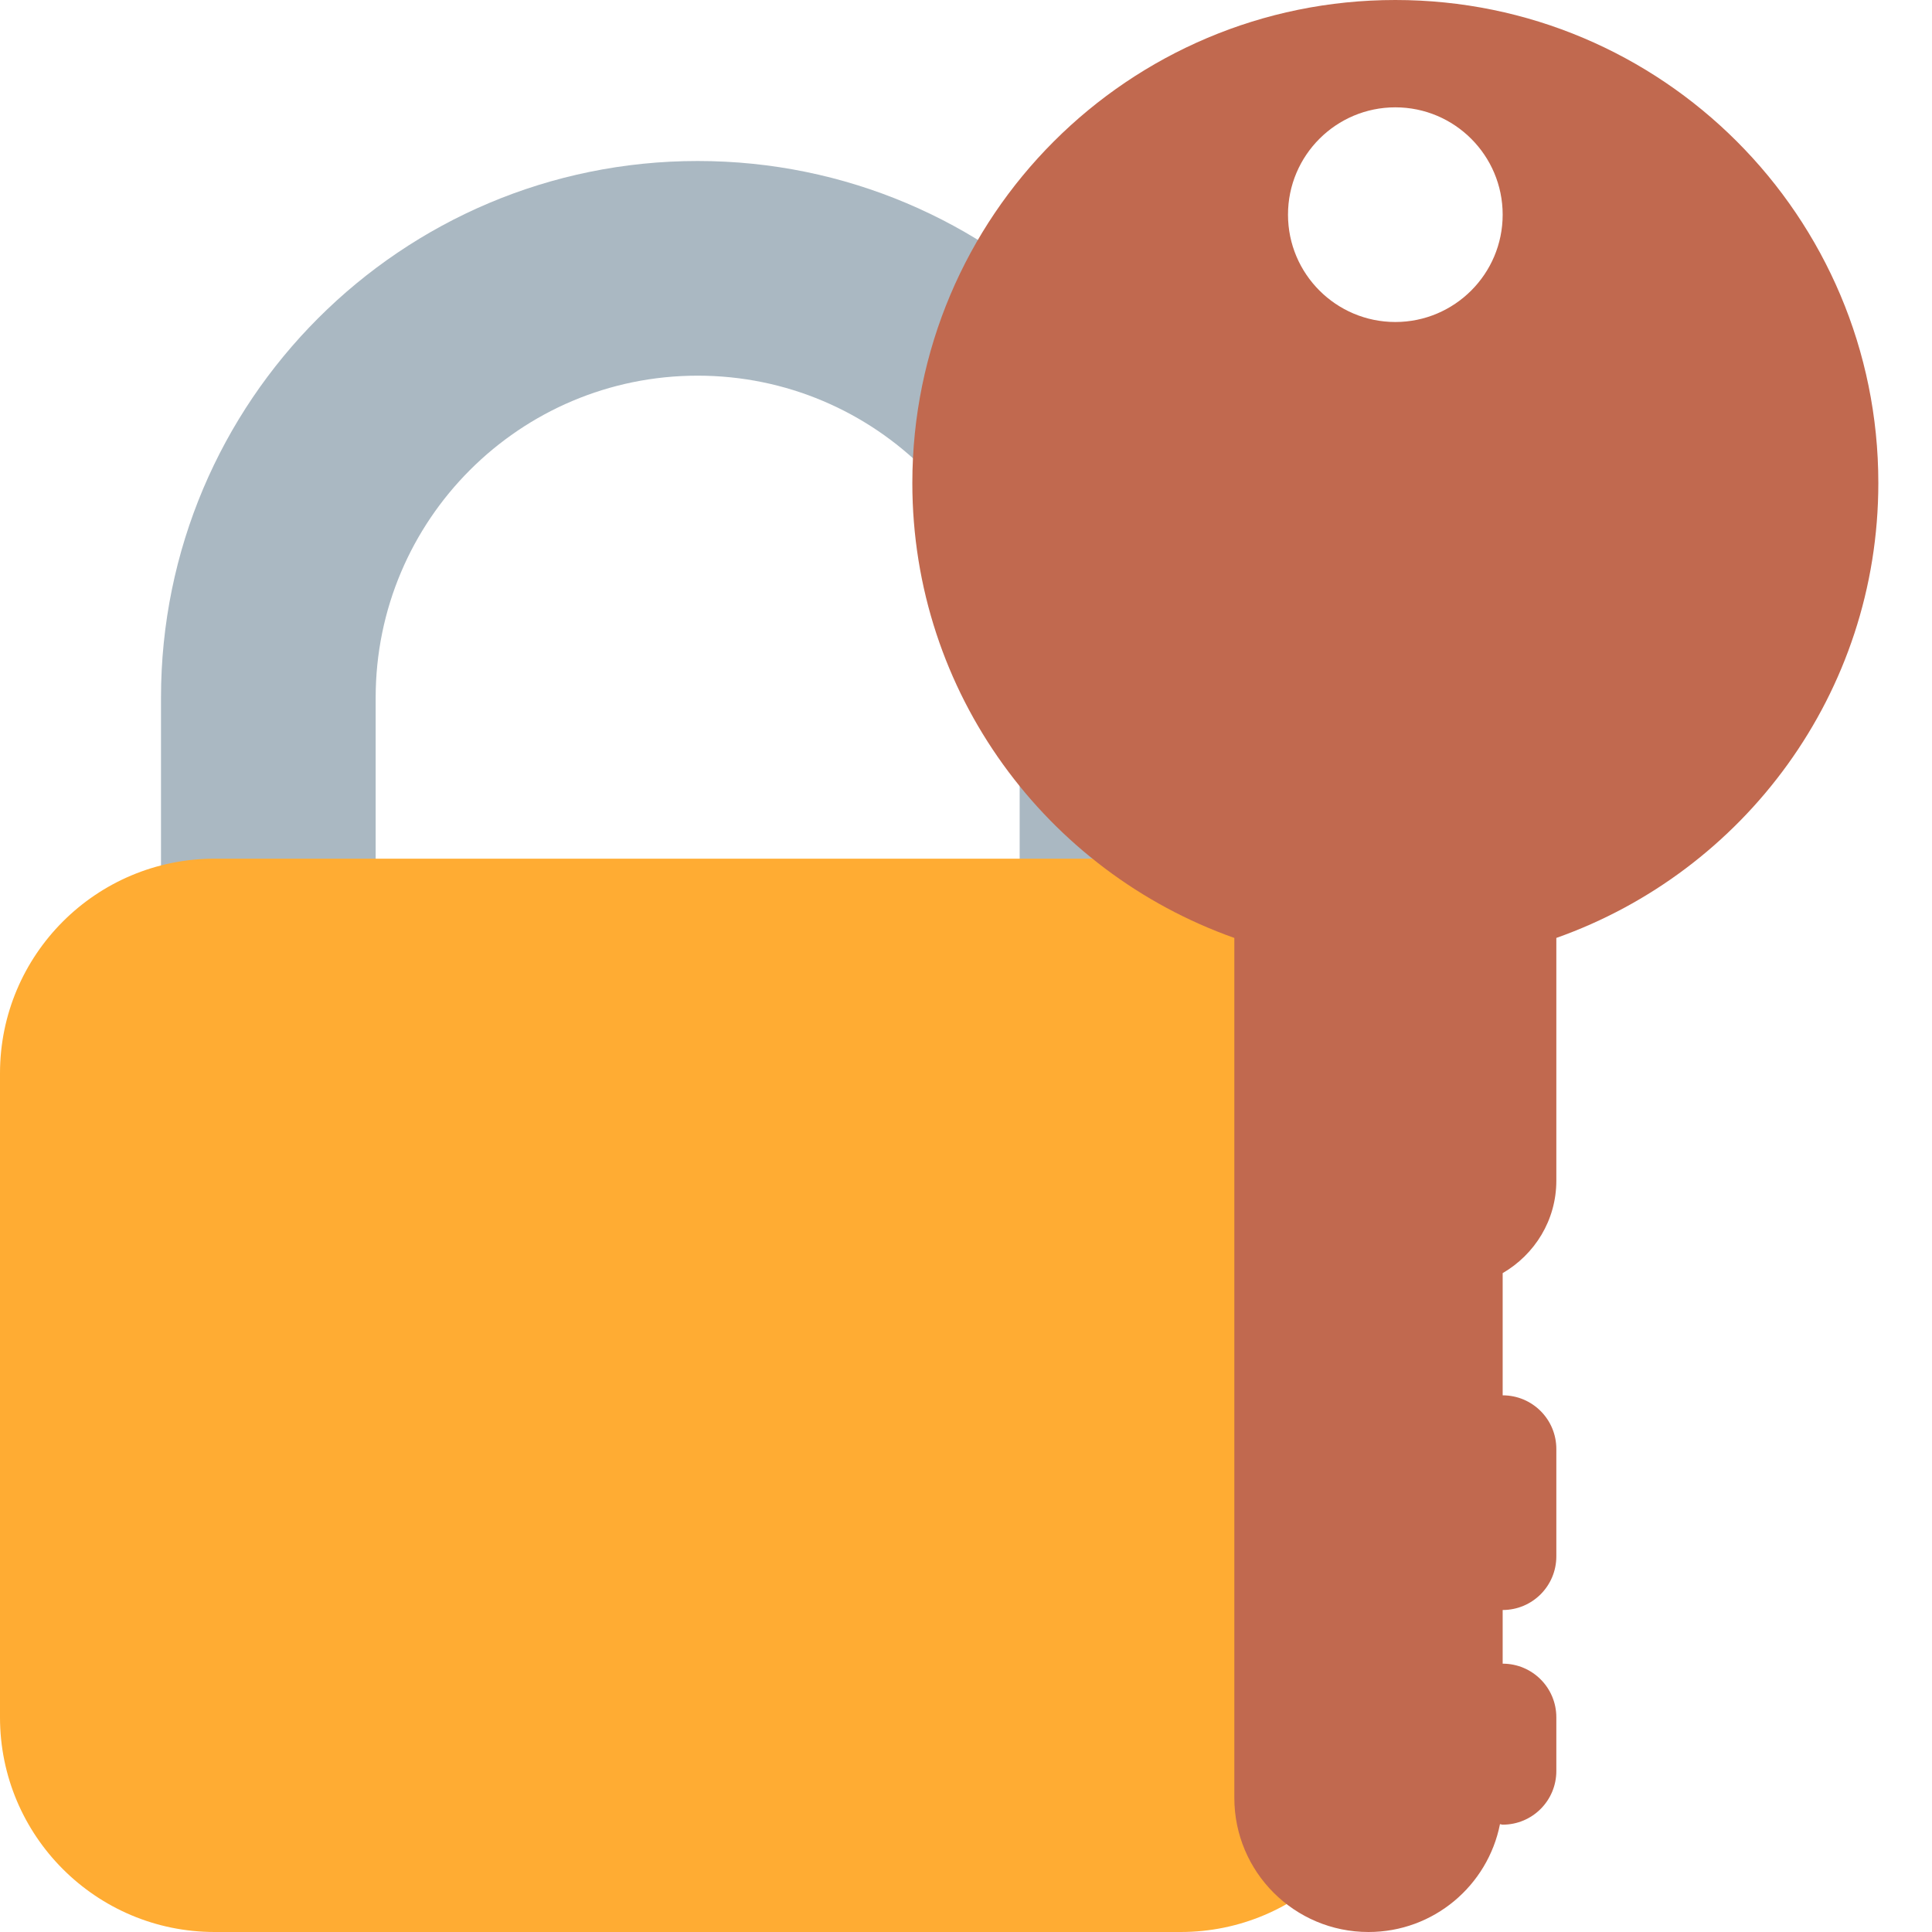
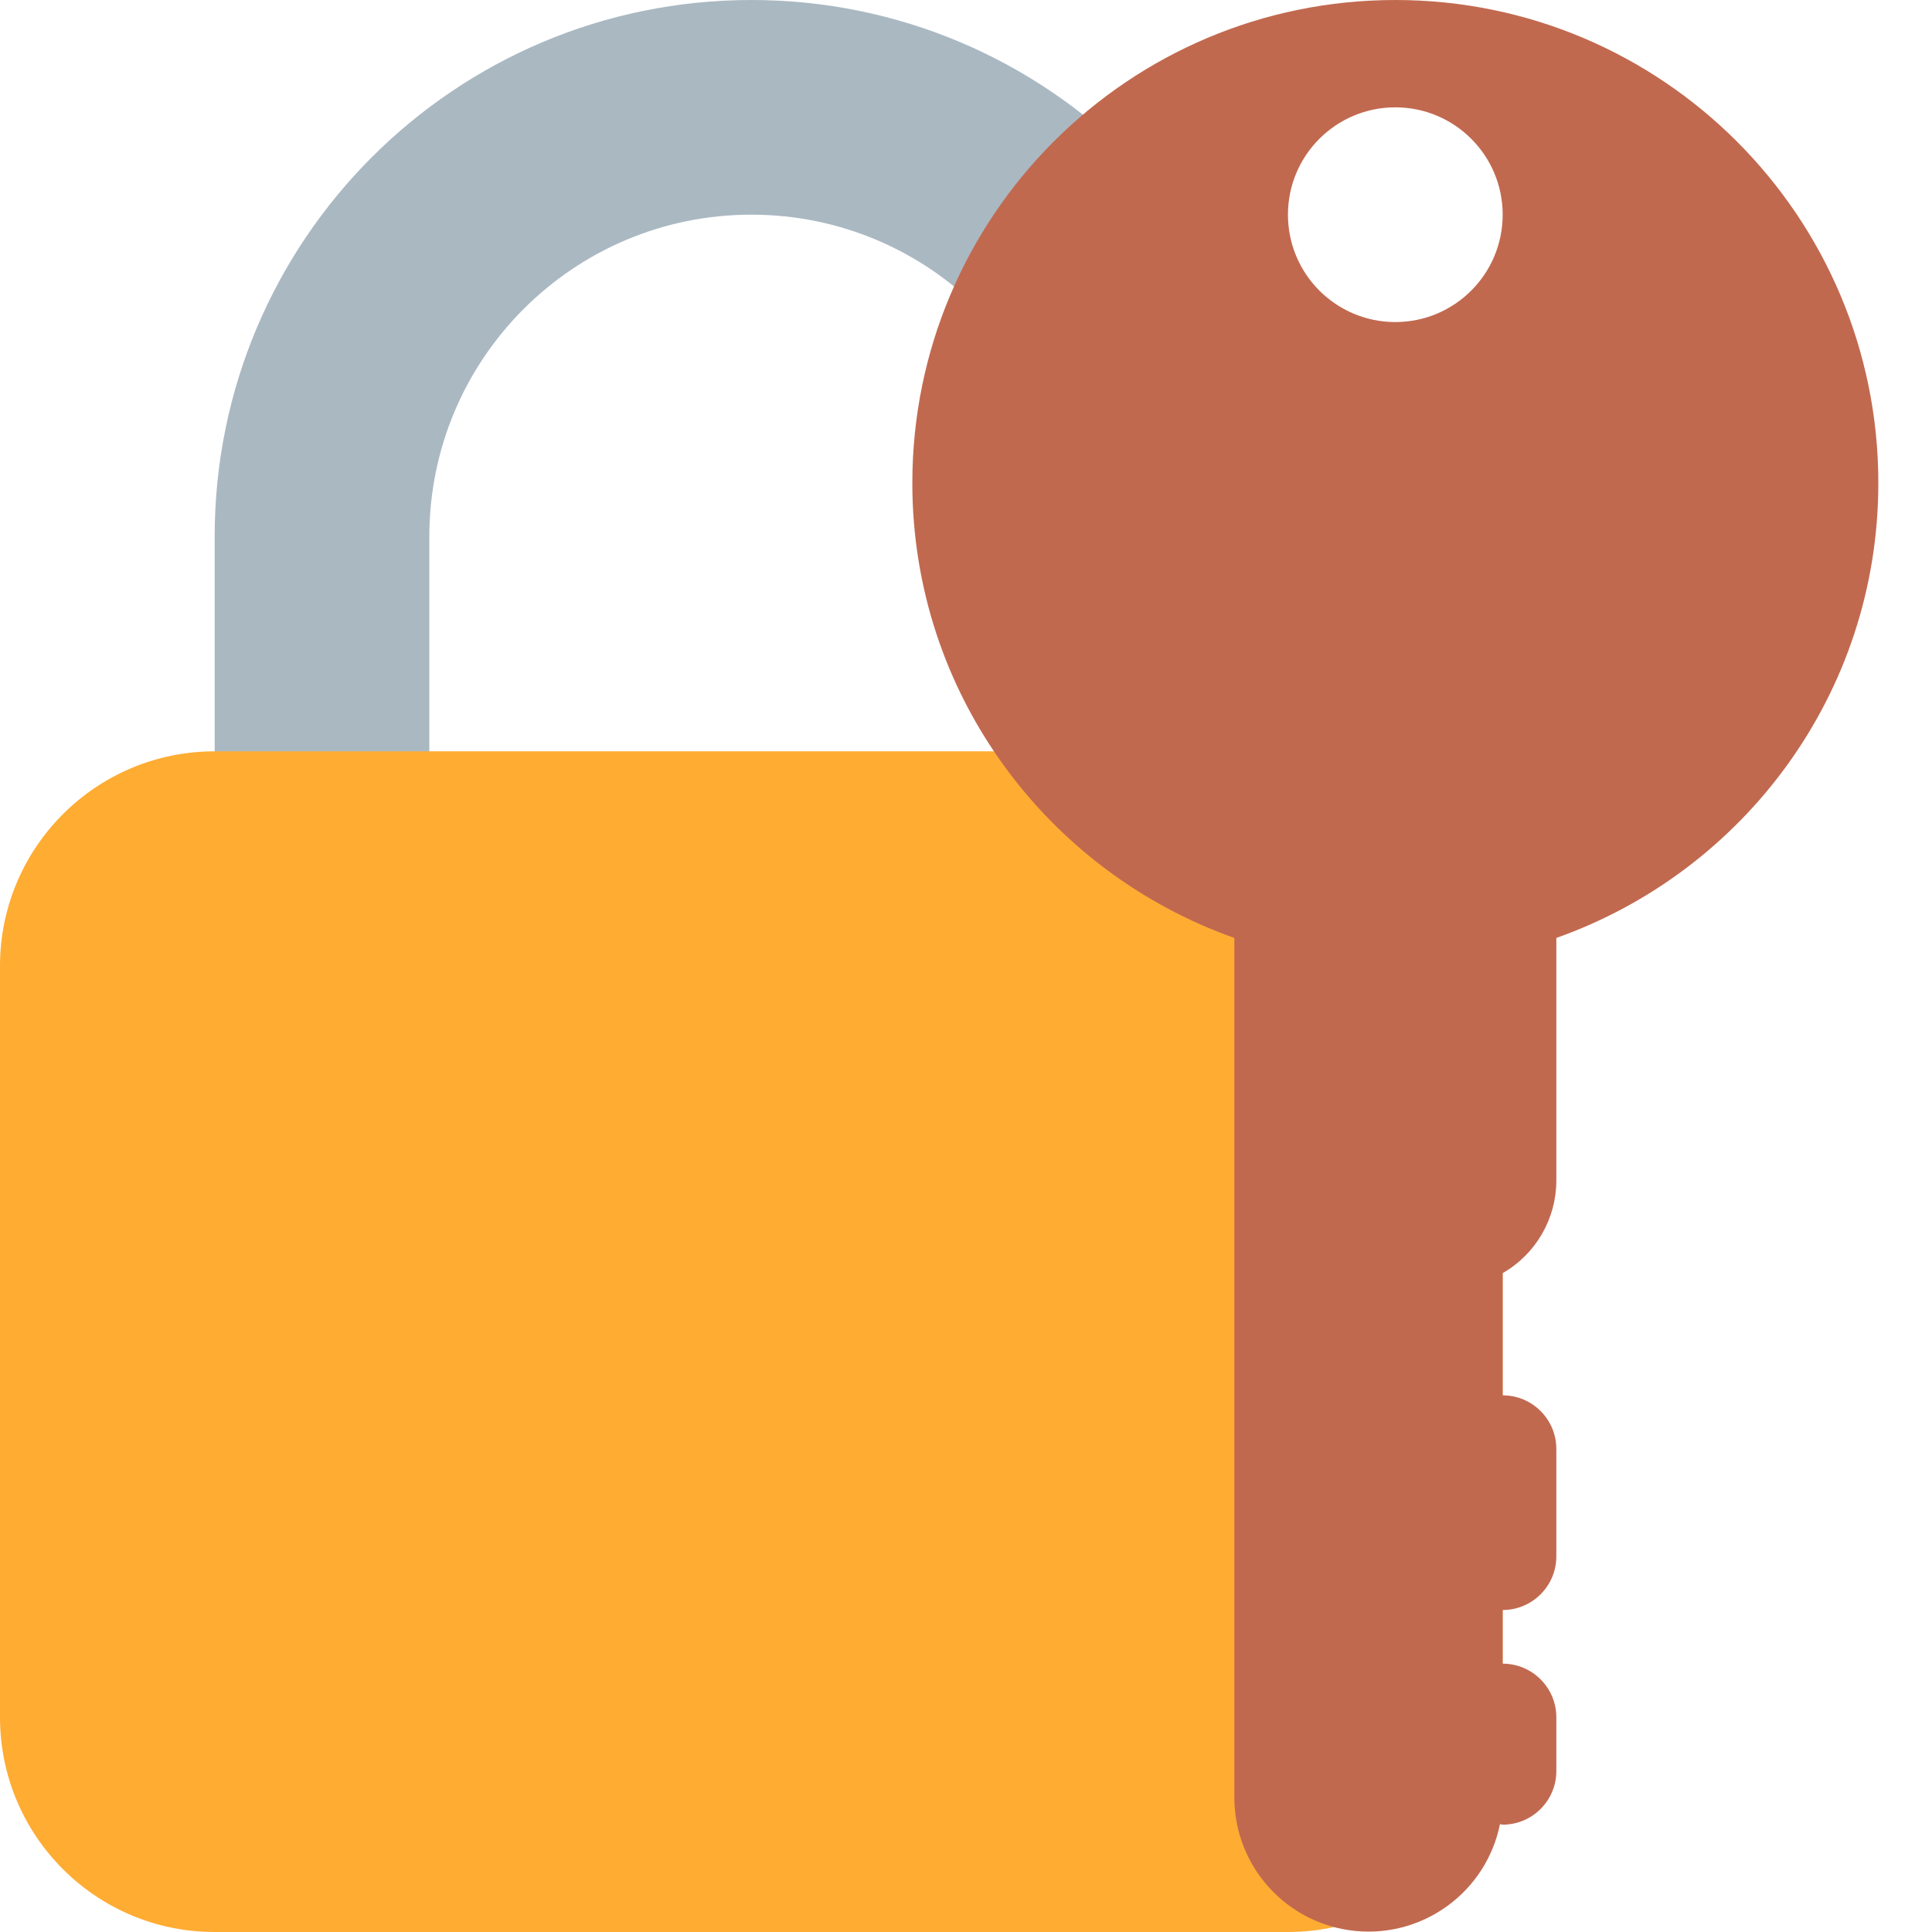
<svg xmlns="http://www.w3.org/2000/svg" viewBox="0 0 36 36">
-   <path fill="#AAB8C2" d="M13 3C7.477 3 3 7.477 3 13v10h4V13c0-3.313 2.687-6 6-6s6 2.687 6 6v10h4V13c0-5.523-4.477-10-10-10z" />
-   <path fill="#FFAC33" d="M26 32c0 2.209-1.791 4-4 4H4c-2.209 0-4-1.791-4-4V20c0-2.209 1.791-4 4-4h18c2.209 0 4 1.791 4 4v12z" />
-   <path fill="#C1694F" d="M35 9c0-4.971-4.029-9-9-9s-9 4.029-9 9c0 3.917 2.507 7.24 6 8.477V33.5c0 1.381 1.119 2.5 2.5 2.5 1.213 0 2.223-.864 2.45-2.01.018.001.032.01.05.01.553 0 1-.447 1-1v-1c0-.553-.447-1-1-1v-1c.553 0 1-.447 1-1v-2c0-.553-.447-1-1-1v-2.277c.596-.347 1-.984 1-1.723v-4.523c3.493-1.236 6-4.559 6-8.477zm-9-7c1.104 0 2 .896 2 2s-.896 2-2 2-2-.896-2-2 .896-2 2-2z" />
+   <path fill="#AAB8C2" d="M14 0C8.477 0 4 4.477 4 10v10h4V10a6 6 0 0 1 12 0v10h4V10c0-5.523-4.477-10-10-10Z" />
+   <path fill="#FFAC33" d="M28 32a4 4 0 0 1-4 4H4a4 4 0 0 1-4-4V18a4 4 0 0 1 4-4h20a4 4 0 0 1 4 4v14Z" />
+   <path fill="#C1694F" d="M35 9a9 9 0 0 0-9-9 9 9 0 0 0-9 9c0 3.917 2.507 7.24 6 8.477V33.5a2.5 2.5 0 0 0 4.95.49c.018.001.032.01.05.01a1 1 0 0 0 1-1v-1a1 1 0 0 0-1-1v-1a1 1 0 0 0 1-1v-2a1 1 0 0 0-1-1v-2.277A1.99 1.99 0 0 0 29 22v-4.523c3.493-1.236 6-4.559 6-8.477Zm-9-7a2 2 0 1 1-.001 4.001A2 2 0 0 1 26 2Z" />
</svg>
